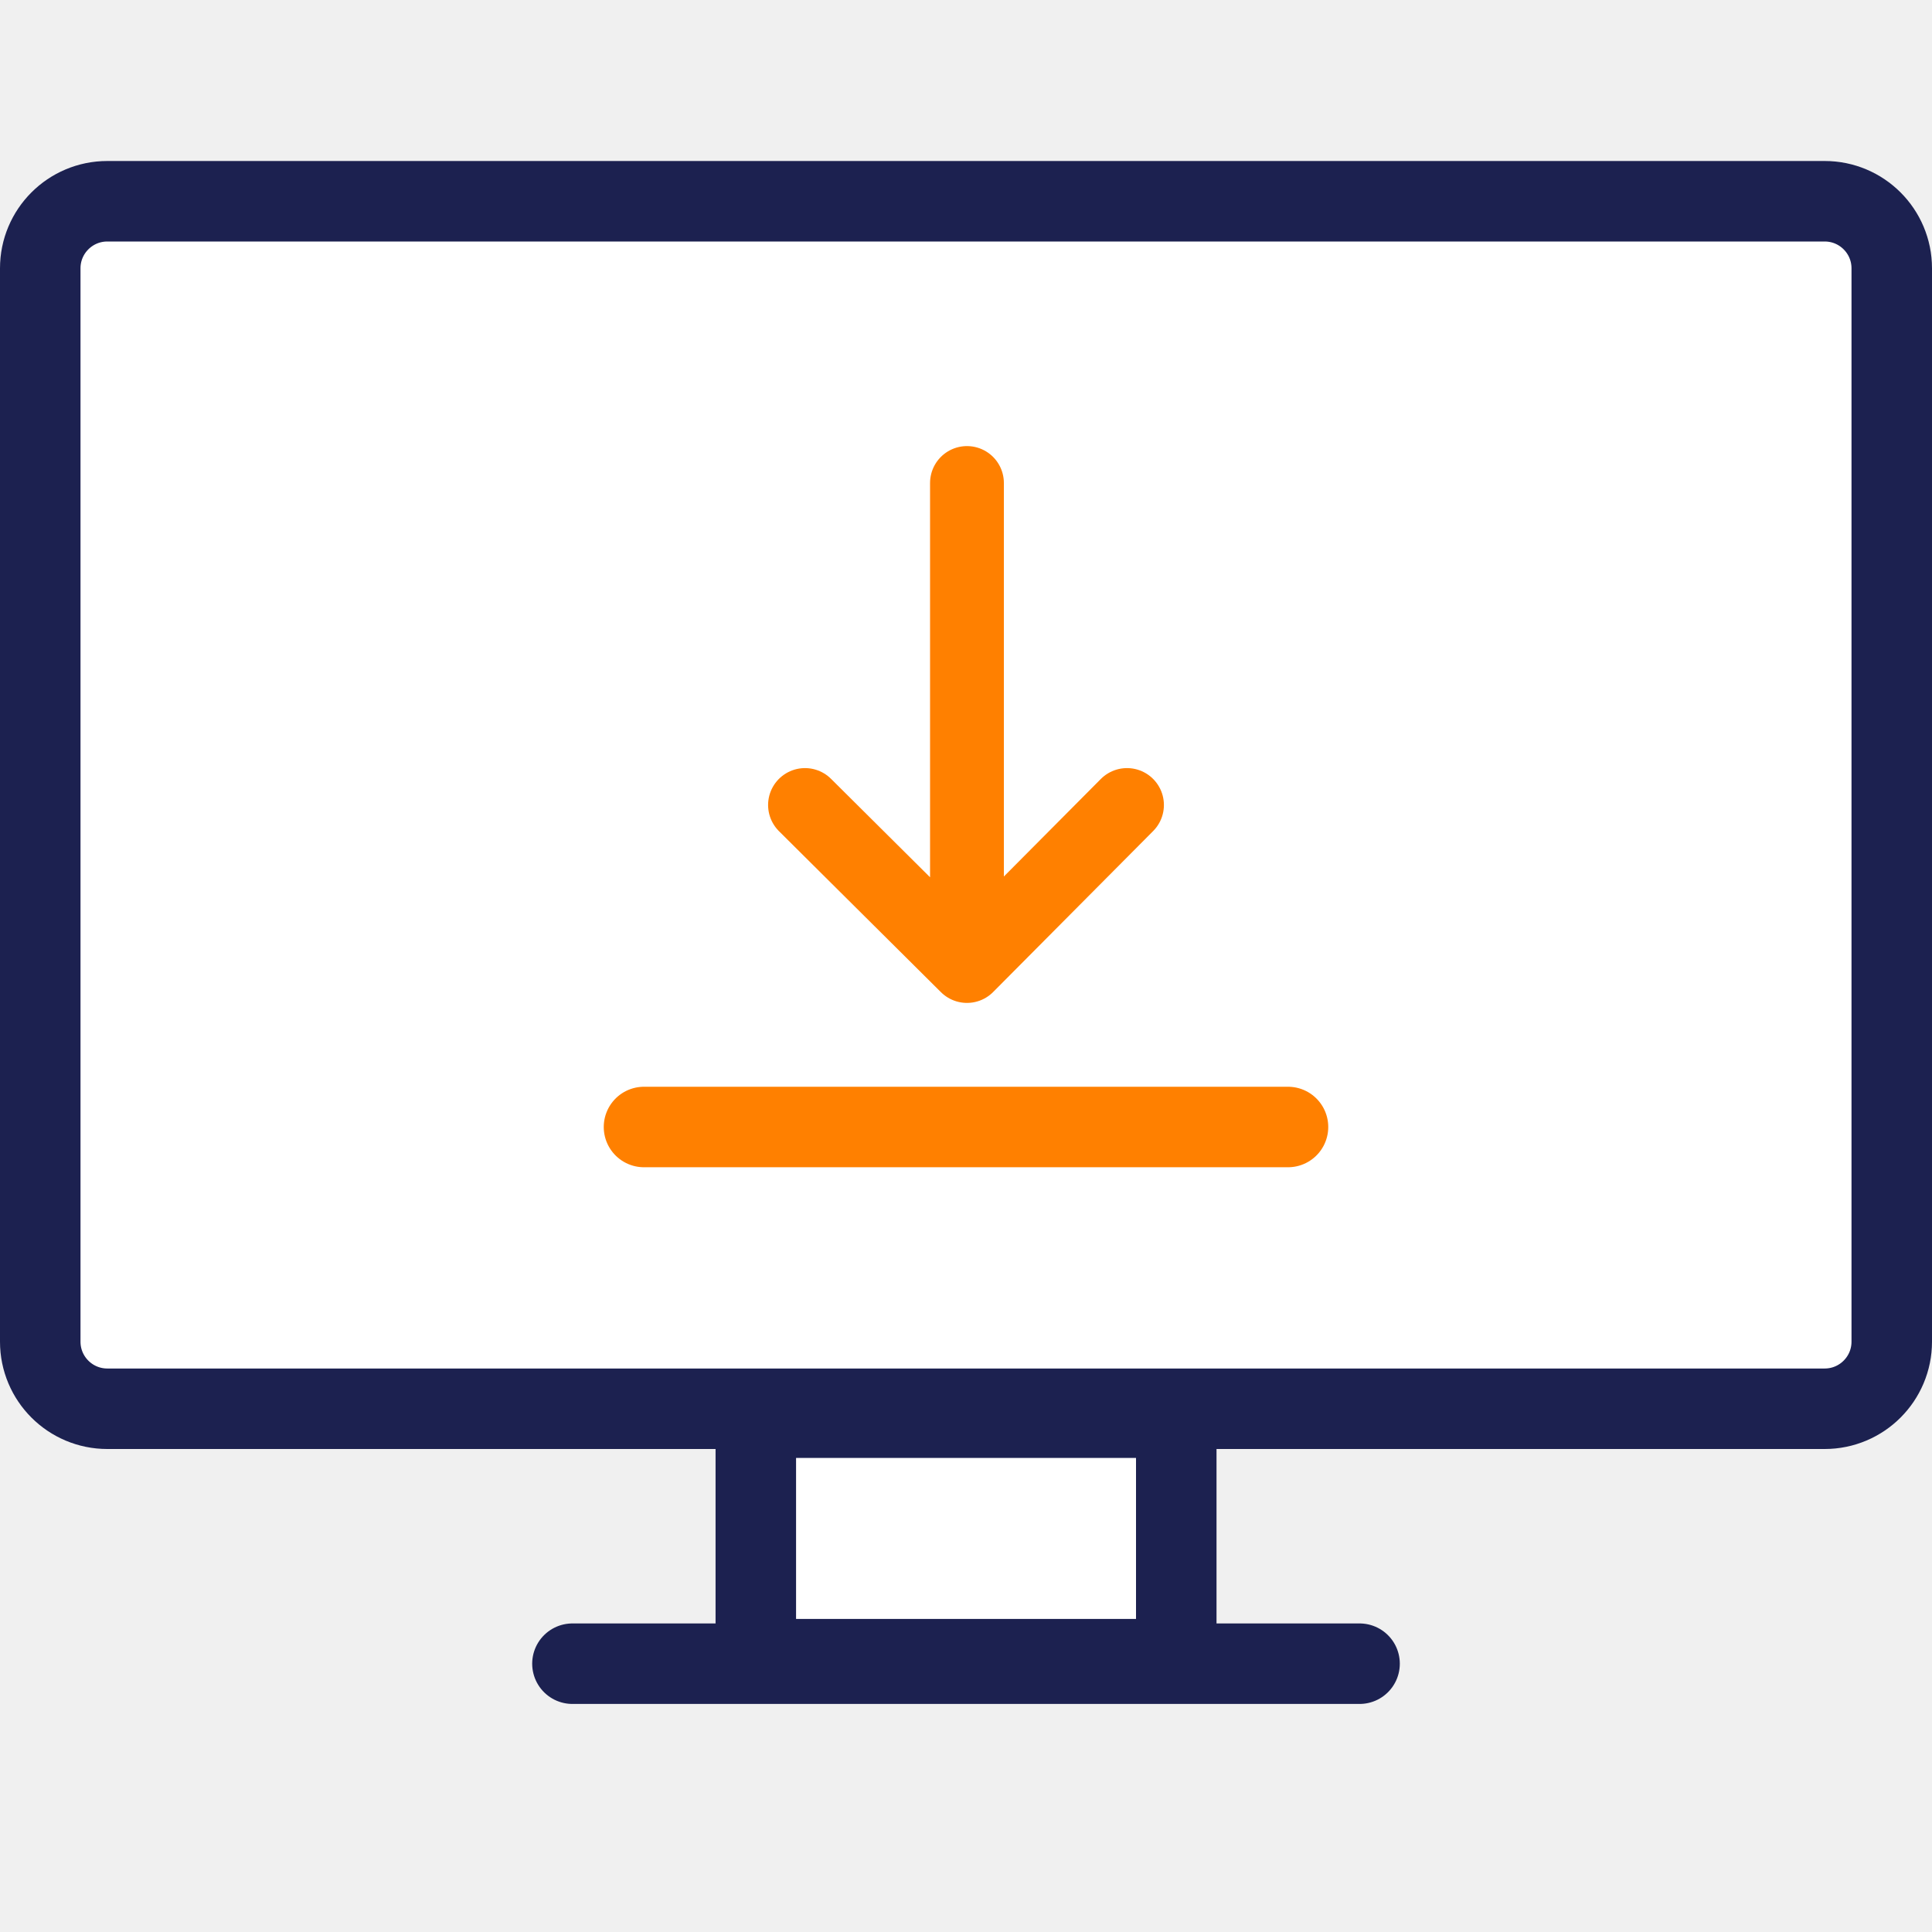
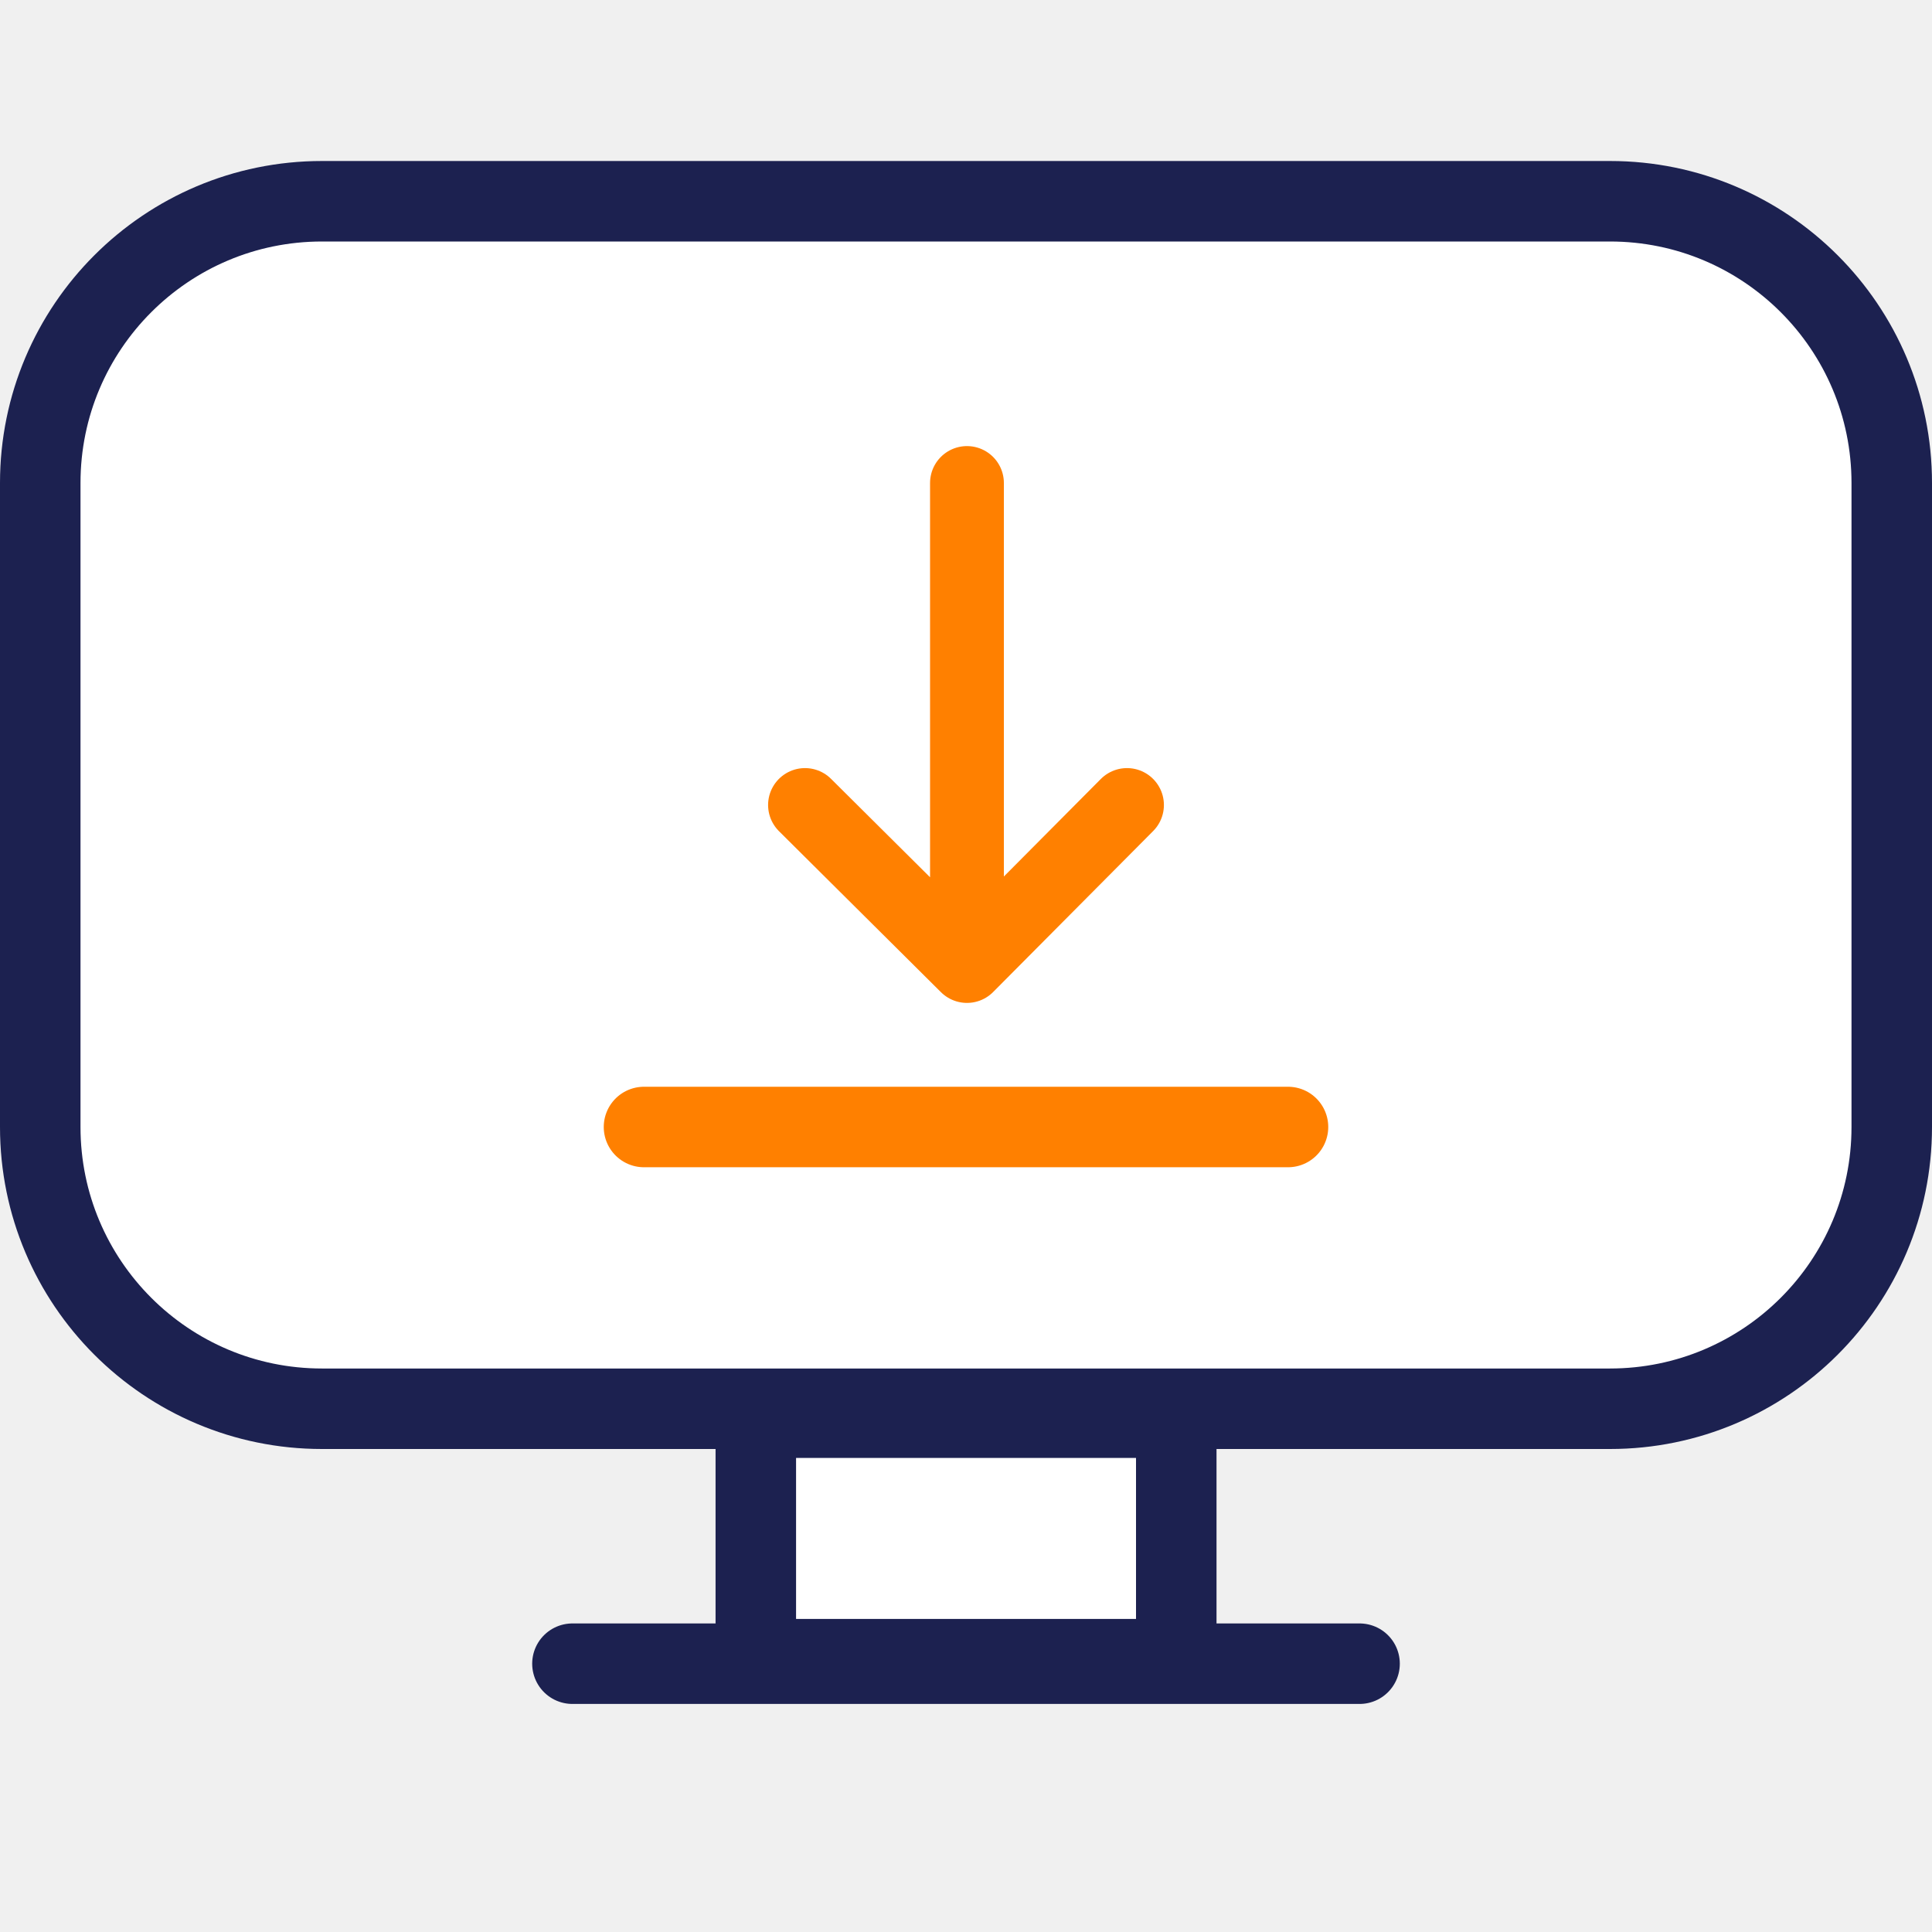
<svg xmlns="http://www.w3.org/2000/svg" width="24" height="24" viewBox="0 0 24 24" fill="none">
-   <rect x="0.5" y="2.5" width="23" height="15" rx="0.833" fill="white" stroke="#1C2150" />
+   <rect x="0.5" y="2.5" width="23" height="15" rx="3.5" fill="white" stroke="#1C2150" />
  <rect x="1.778" y="3.778" width="20.444" height="12.444" rx="0.444" fill="white" />
  <path d="M14.612 17.611V20.611H9.389V17.611H14.612Z" fill="white" stroke="#1C2150" />
  <path d="M16.889 20.667H7.111" stroke="#1C2150" stroke-miterlimit="10" stroke-linecap="round" stroke-linejoin="round" />
  <path d="M12.012 6L12.012 12M10 10L12.012 12L14 10" stroke="#FF8000" stroke-width="0.917" stroke-linecap="round" stroke-linejoin="round" />
  <path d="M8 14H16" stroke="#FF8000" stroke-linecap="round" />
</svg>
